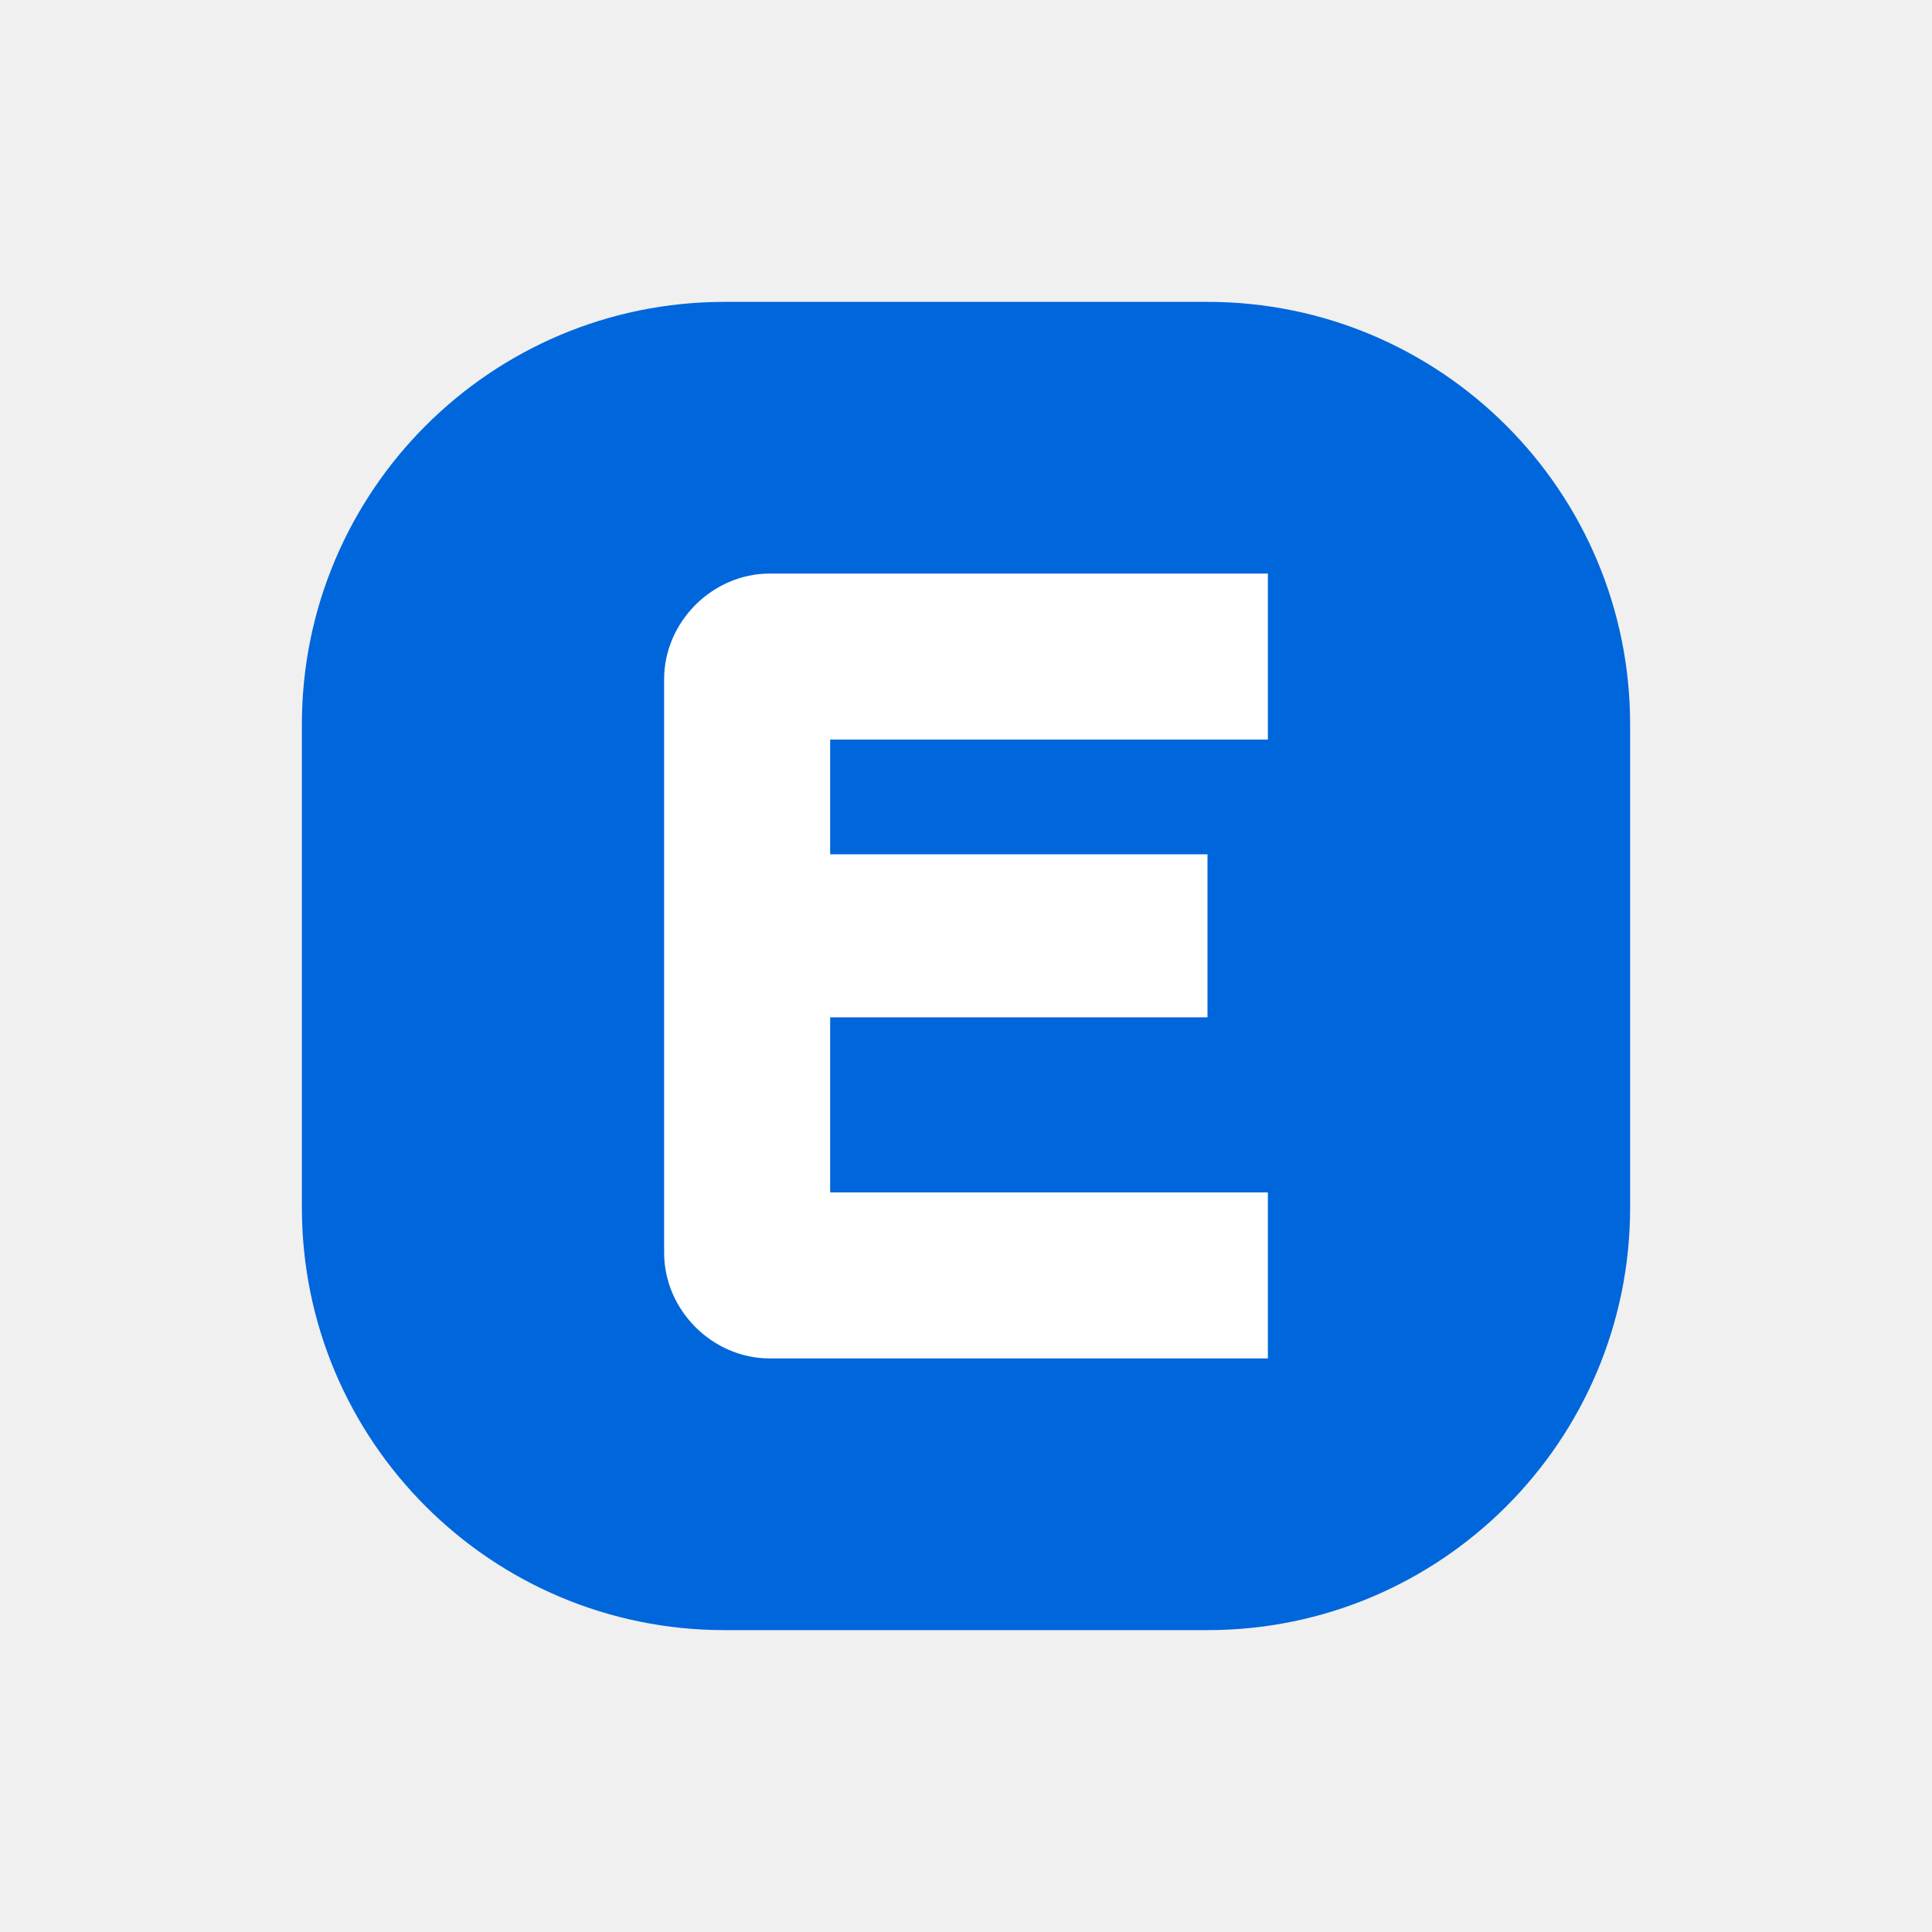
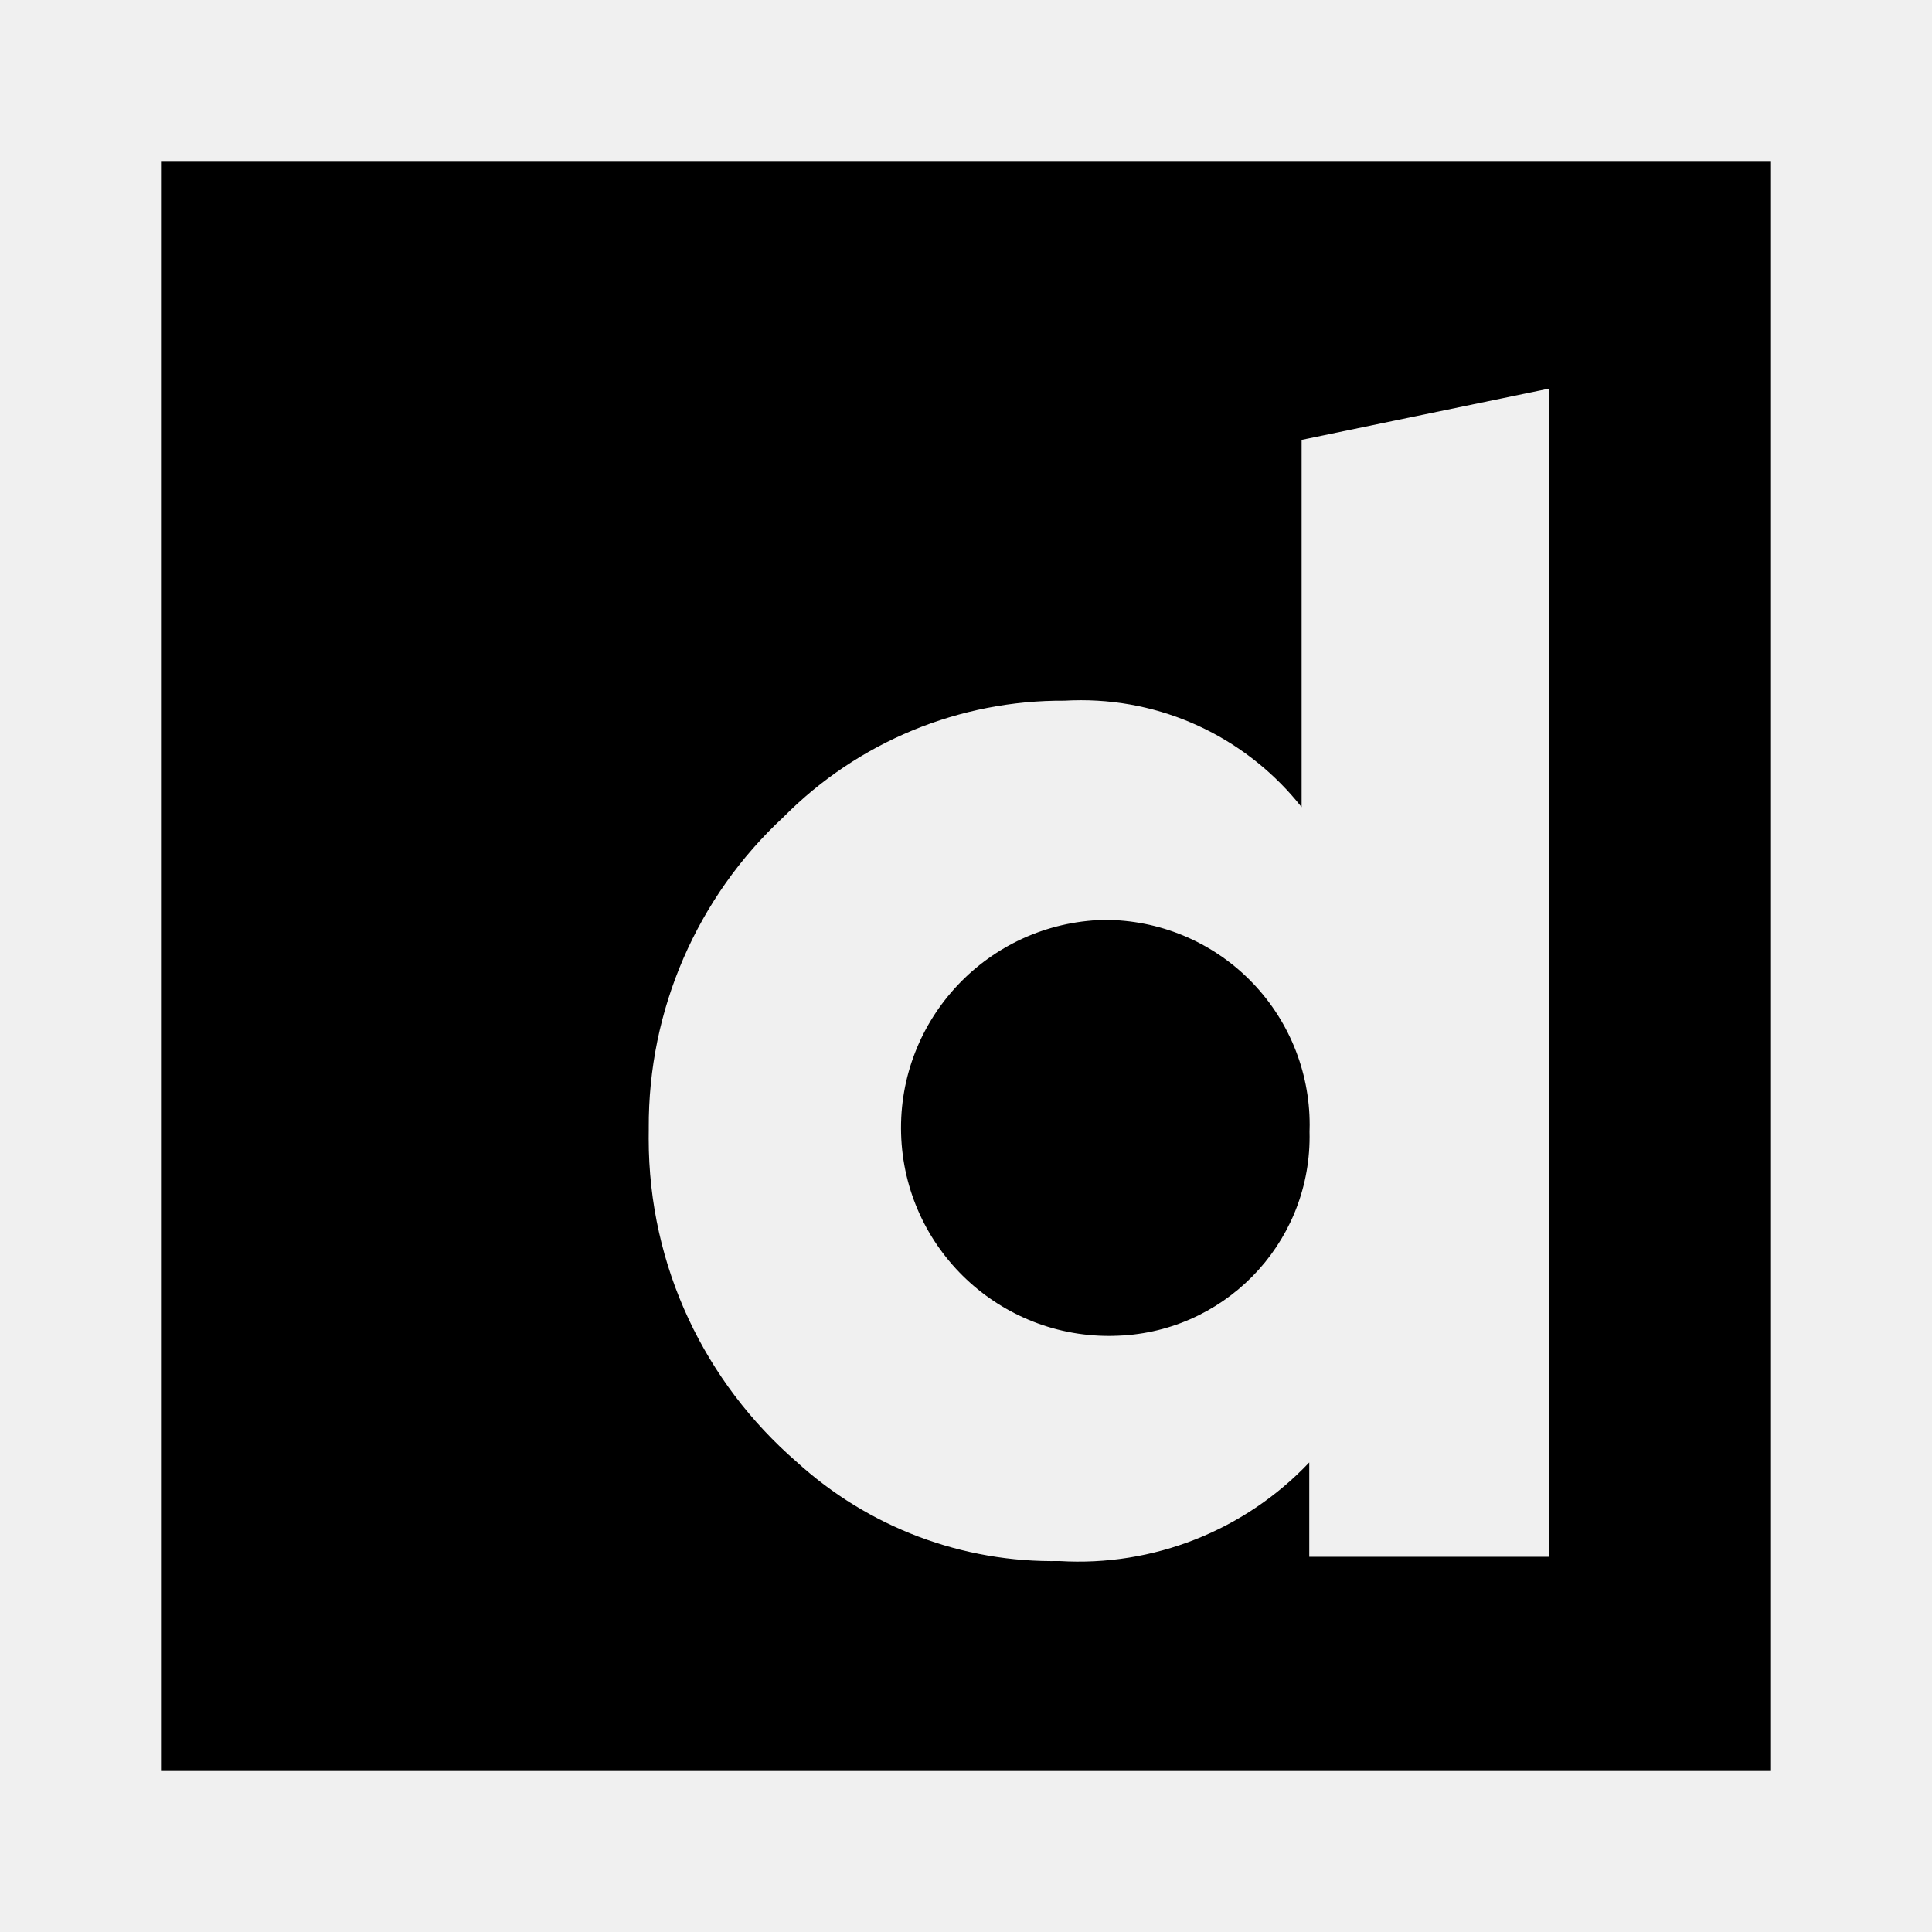
- <svg xmlns="http://www.w3.org/2000/svg" viewBox="0 0 64 64">
-   <rect x="10" y="10" width="44" height="44" rx="14" fill="#0066DC" />
-   <path d="M22 22.5C22 20.6 23.6 19 25.5 19H42V24.5H27.5V28.3H40V33.7H27.5V39.5H42V45H25.5C23.6 45 22 43.4 22 41.5V22.5Z" fill="#FFFFFF" />
+ <svg xmlns="http://www.w3.org/2000/svg" viewBox="-2.4 -2.4 28.8 28.8">
+   <path d="M14.068 11.313h-.023a3.1 3.1 0 1 0 .175 6.2h-.024c1.621-.024 2.926-1.343 2.926-2.968 0-.025 0-.051-.001-.076v.004c.001-.031.002-.067.002-.103a3.054 3.054 0 0 0-3.055-3.057z" fill="#000000" />
+   <path d="M0 0v24h24V0Zm20.693 20.807h-3.576V19.4a4.736 4.736 0 0 1-3.727 1.47h.011a5.66 5.66 0 0 1-3.934-1.486l.004.004c-1.352-1.174-2.201-2.896-2.201-4.815 0-.042 0-.085.001-.127v.006-.036a6.273 6.273 0 0 1 2.01-4.638l.003-.003a5.844 5.844 0 0 1 4.188-1.73h-.002c.072-.004.157-.007.242-.007 1.33 0 2.516.619 3.284 1.585l.007.009V4.157l3.693-.765Z" fill="#000000" />
</svg>
